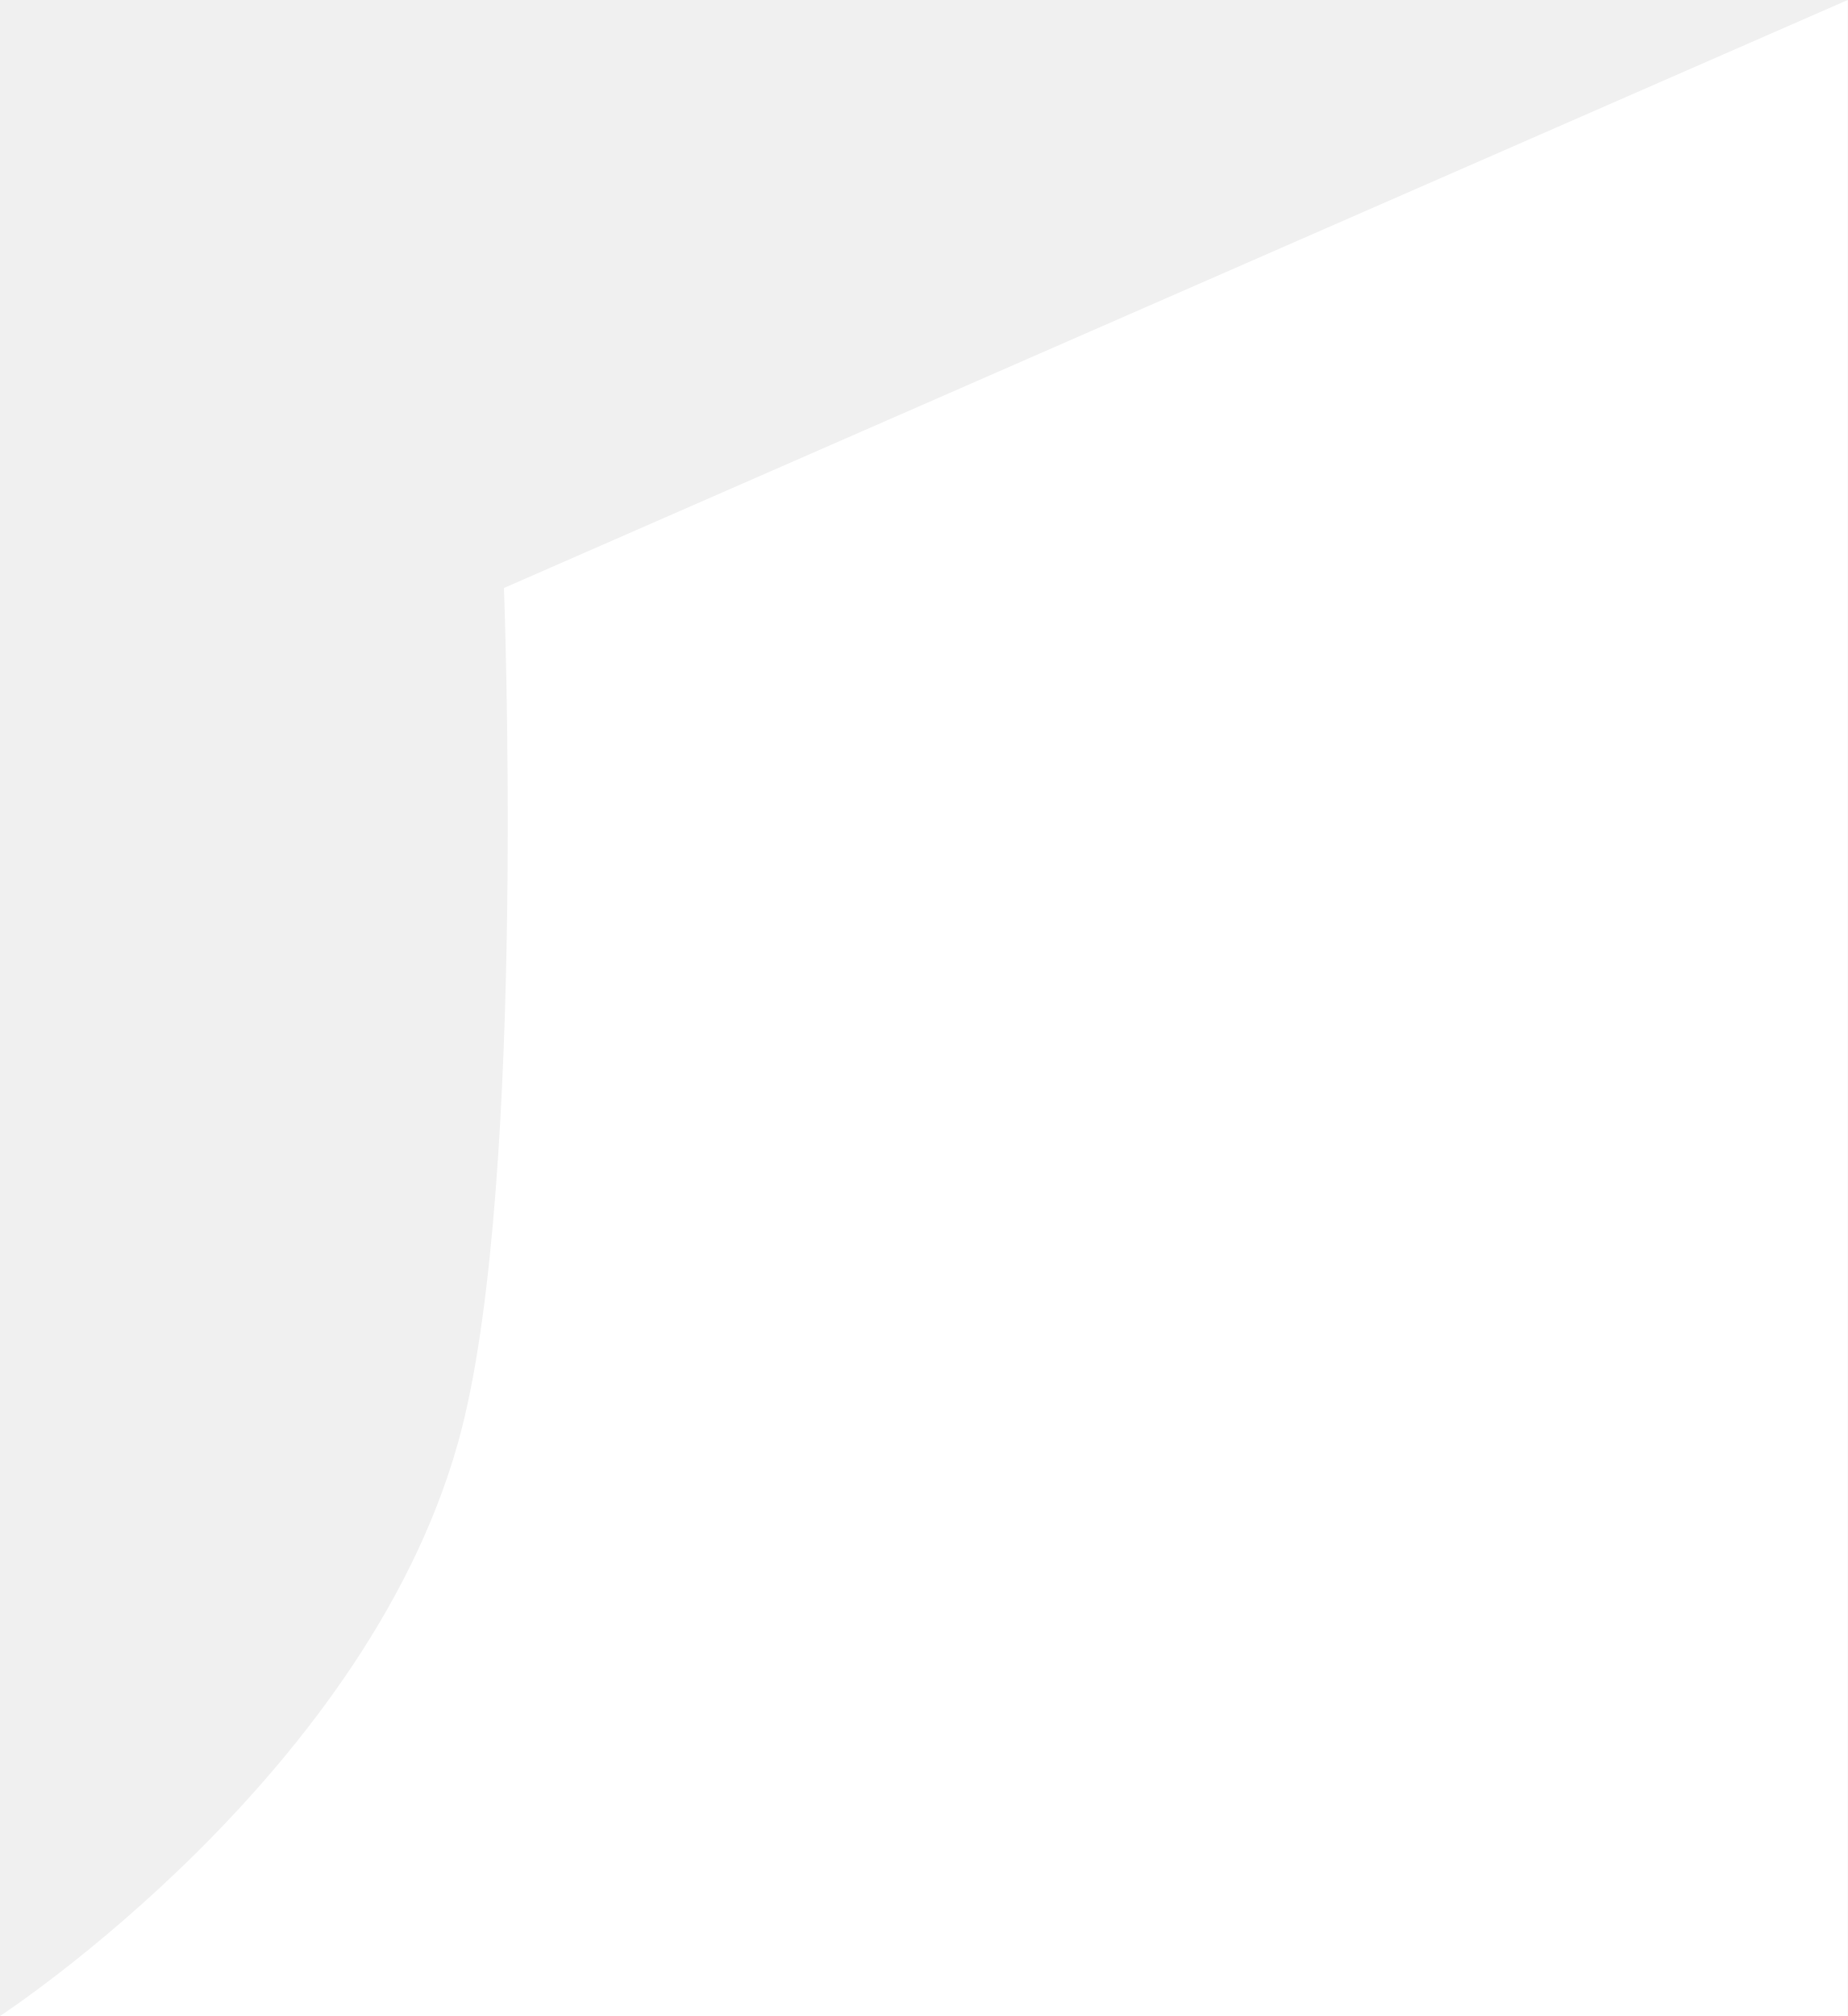
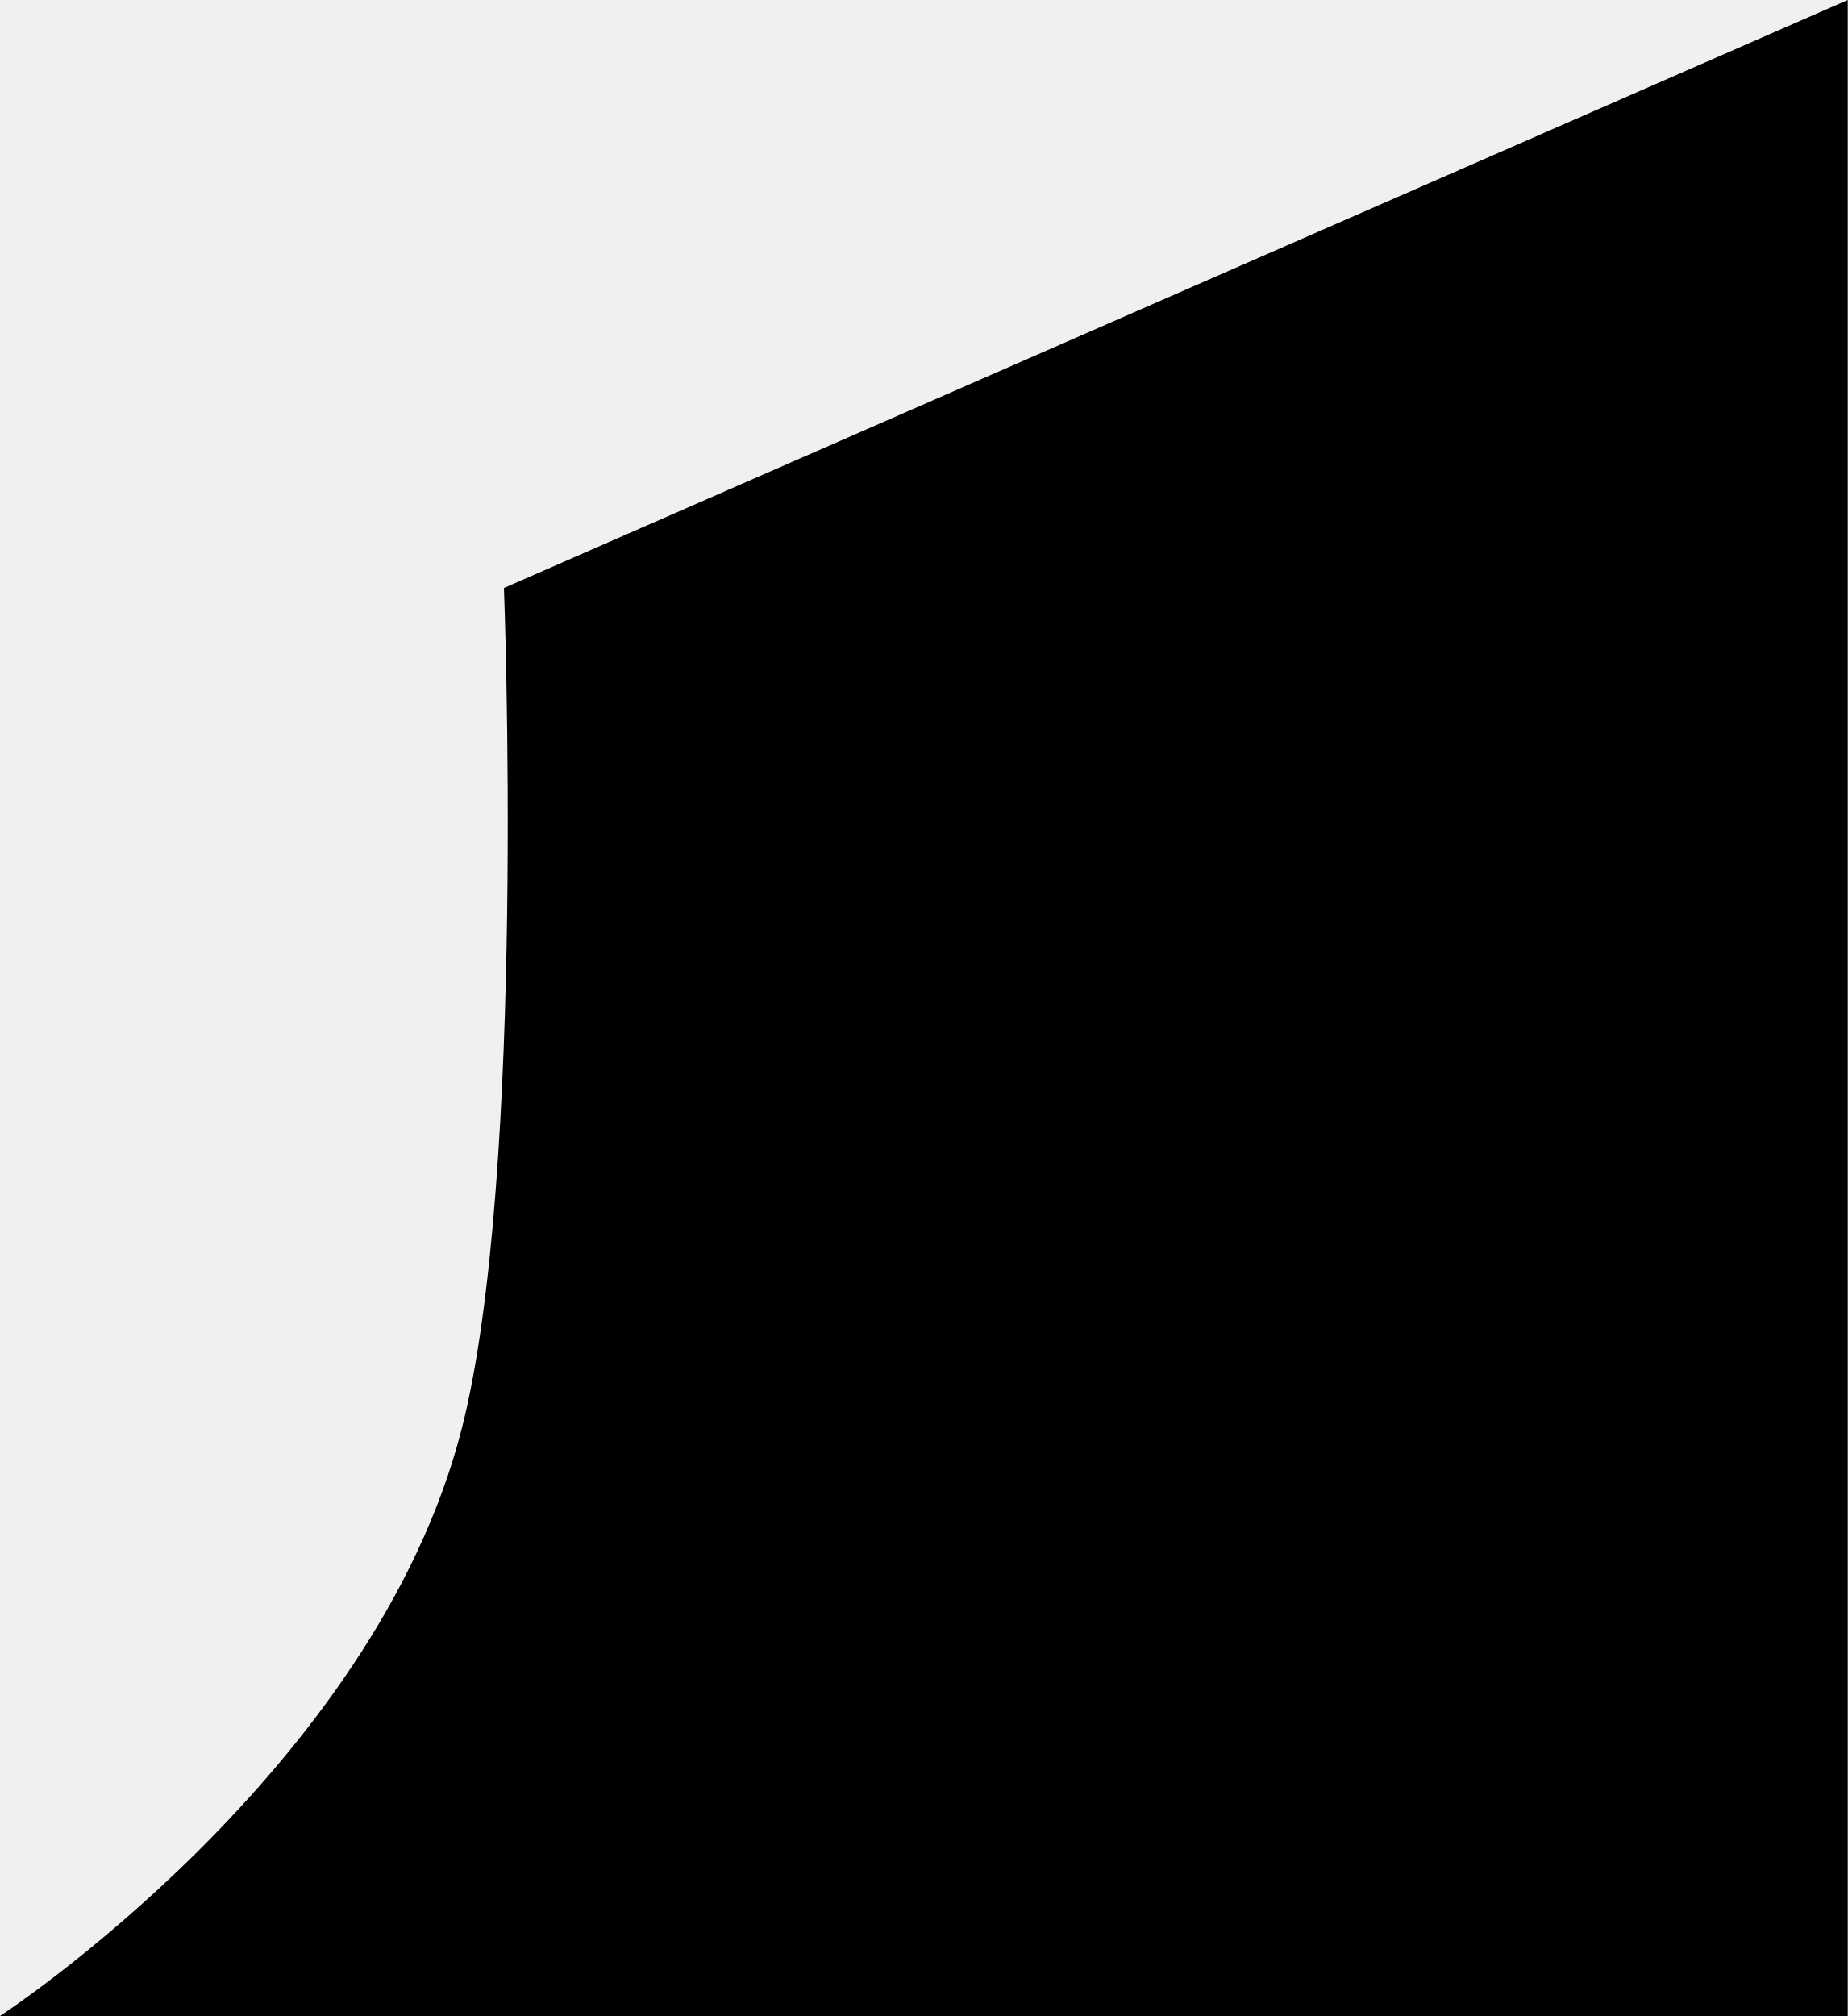
- <svg xmlns="http://www.w3.org/2000/svg" width="22" height="24" viewBox="0 0 22 24" fill="none" size="1" class="BaseBubble_tail__OxUtk">
-   <path d="M5.5 17C4.46 21.094 0 24 0 24H22V0L6 7C6 7 6.269 13.972 5.5 17Z" fill="#FFF" />
+ <svg xmlns="http://www.w3.org/2000/svg" width="22" height="24" viewBox="0 0 22 24" fill="current" size="1" class="BaseBubble_tail__OxUtk">
+   <path d="M5.5 17C4.46 21.094 0 24 0 24H22V0L6 7C6 7 6.269 13.972 5.5 17Z" />
</svg>
